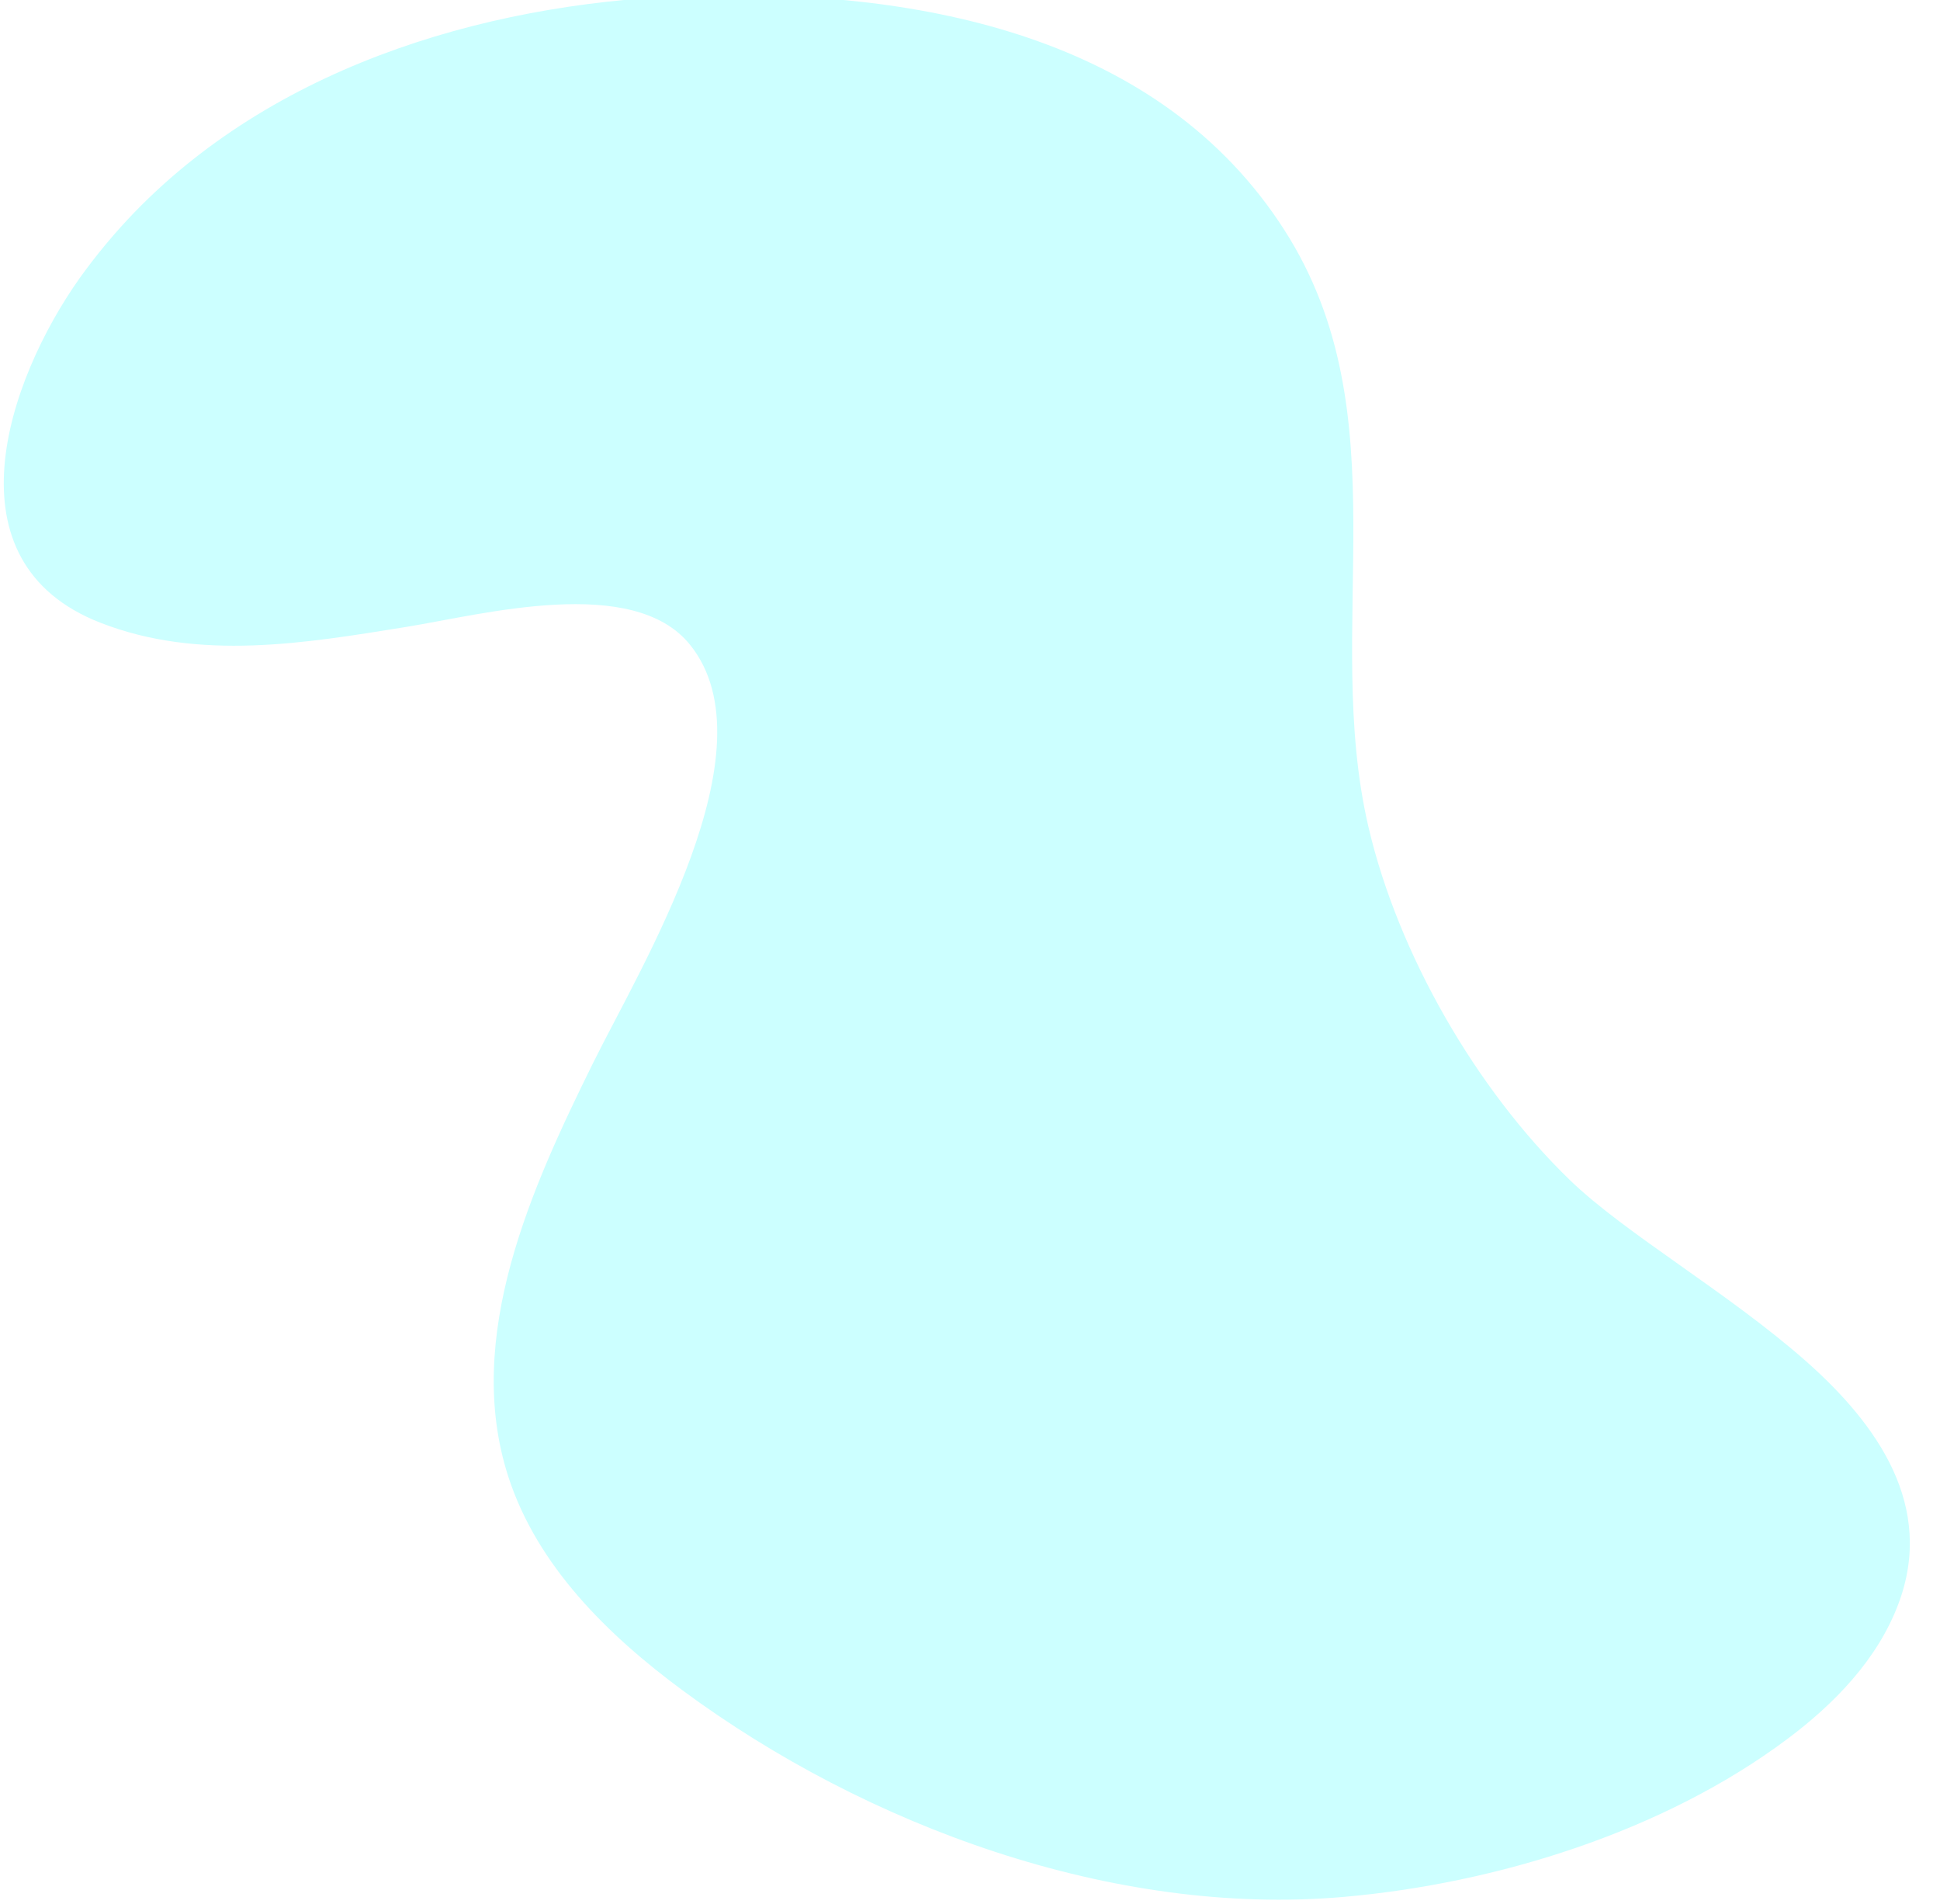
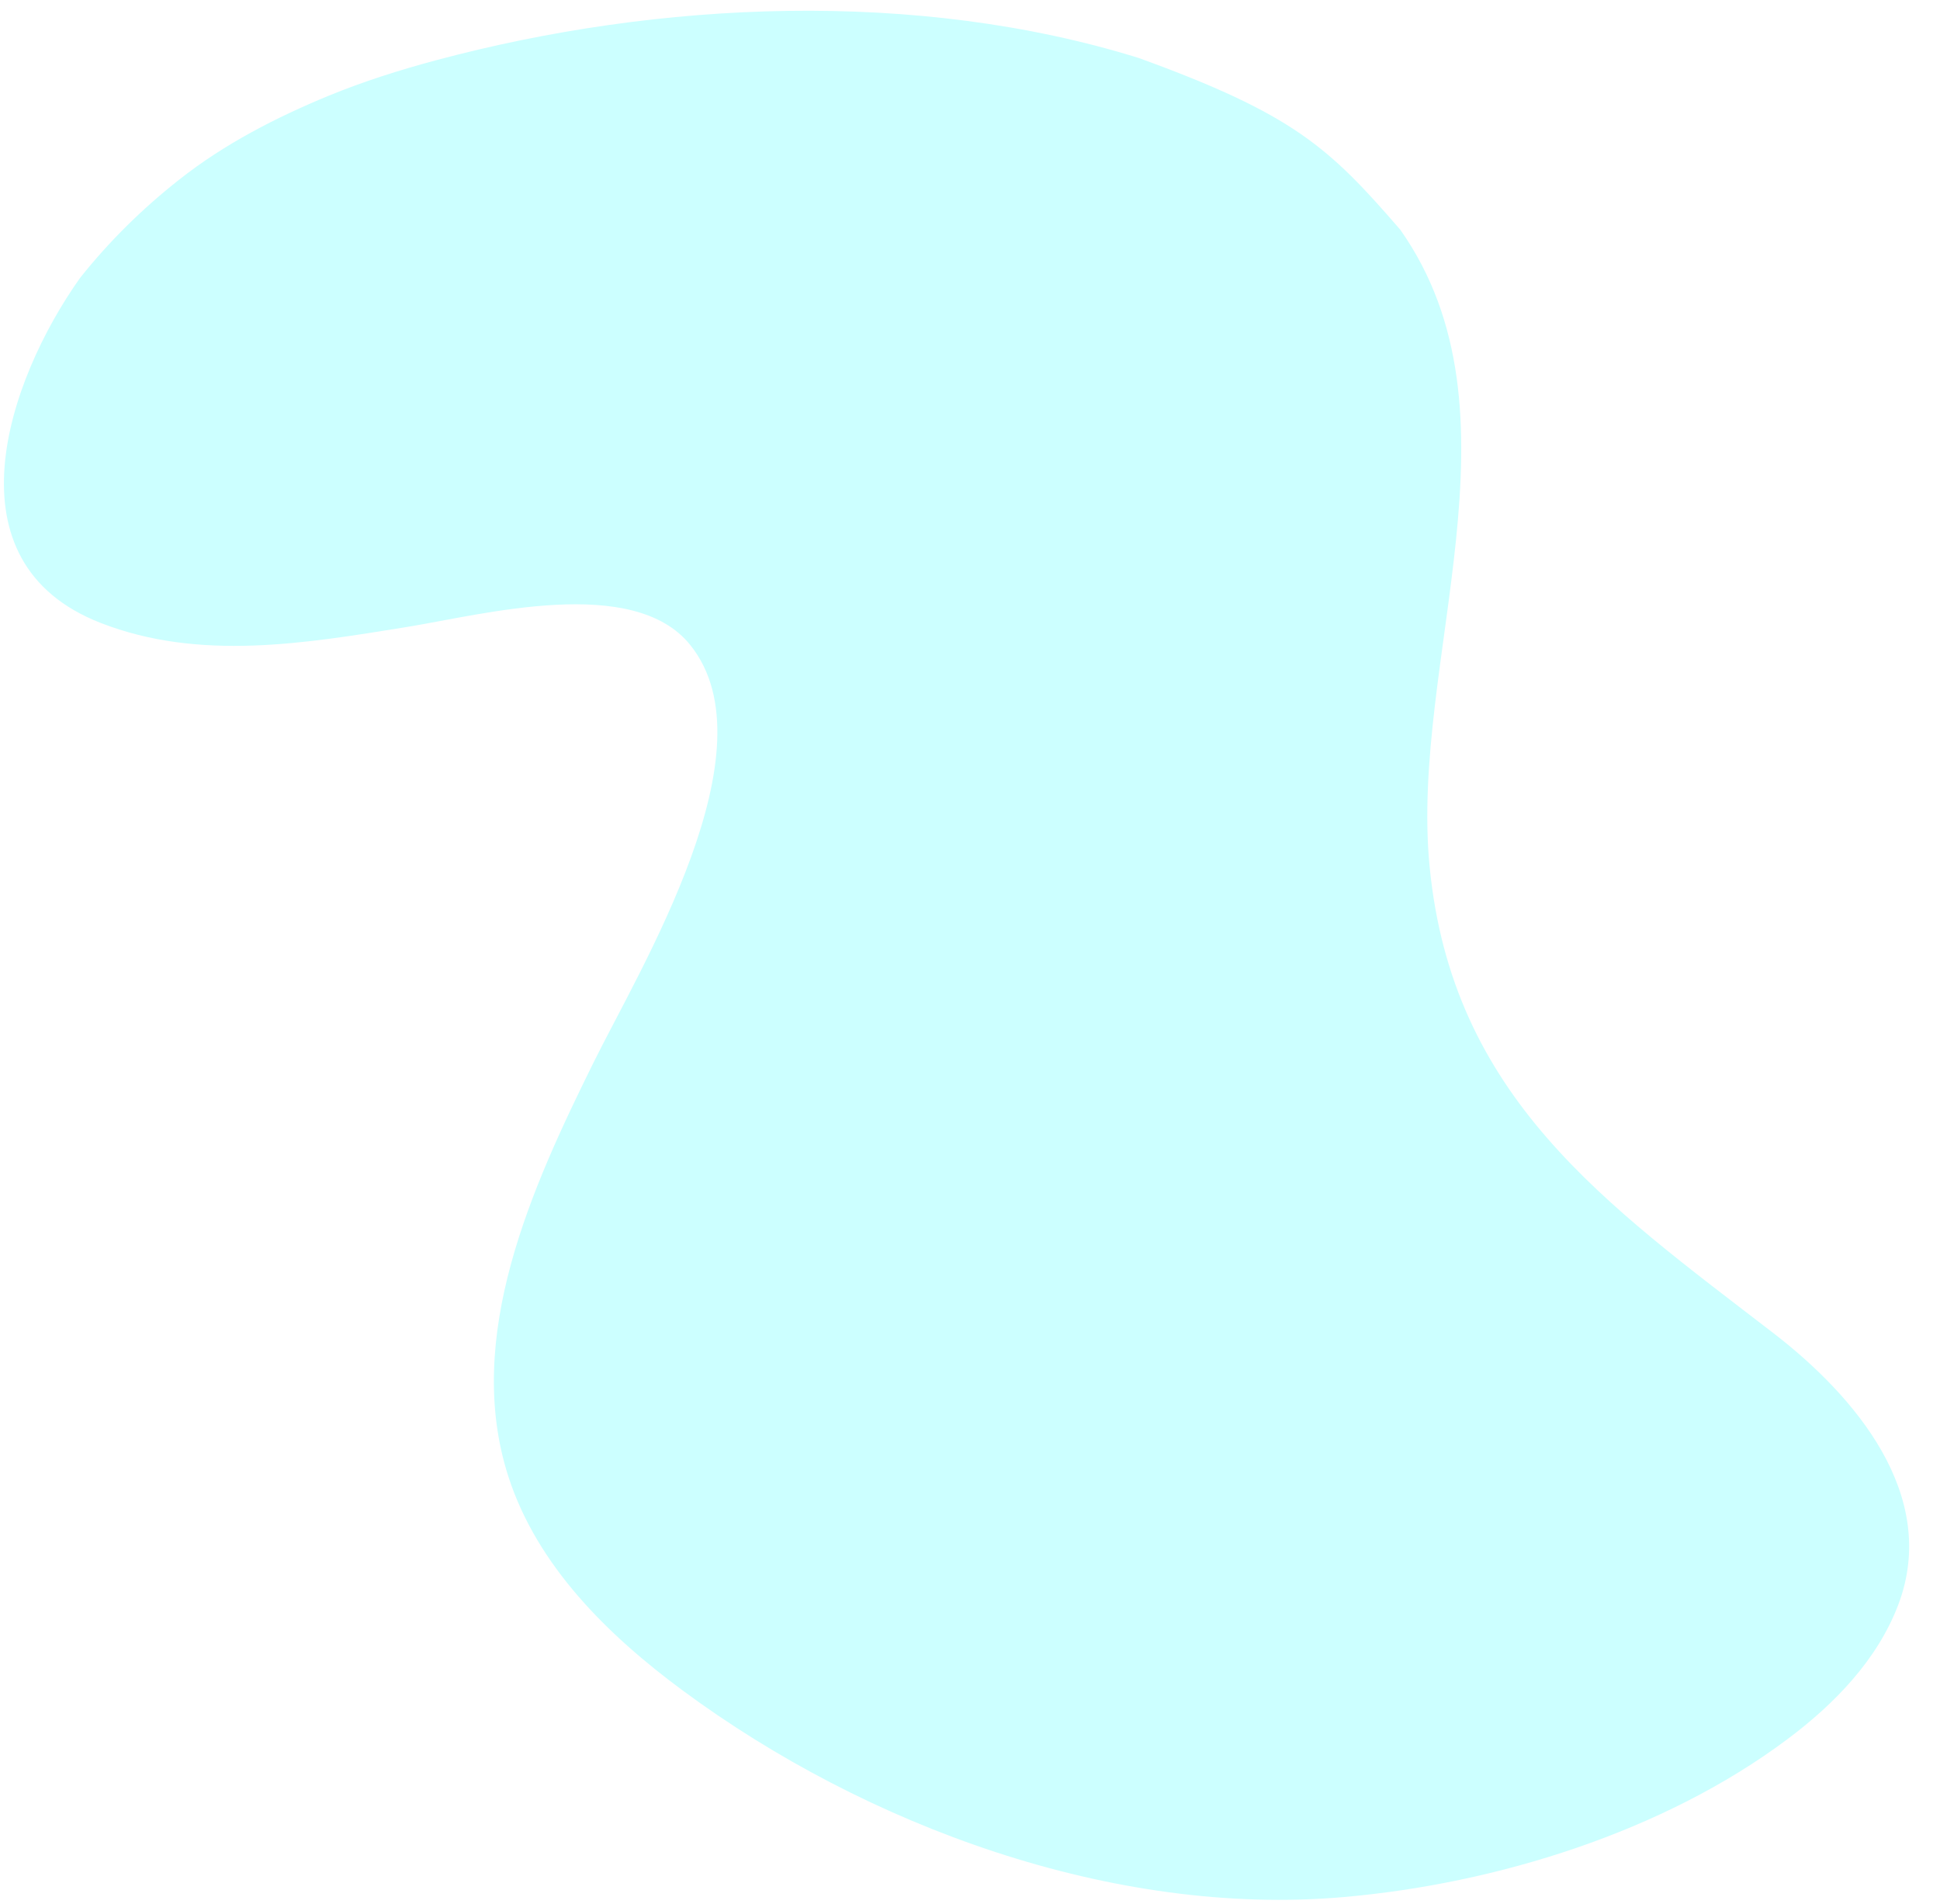
<svg xmlns="http://www.w3.org/2000/svg" version="1.1" id="Layer_1" x="0px" y="0px" viewBox="0 0 1328.3 1302.9" style="enable-background:new 0 0 1328.3 1302.9;" xml:space="preserve">
  <style type="text/css">
	.st0{opacity:0.2;fill:#00FFFF;enable-background:new    ;}
</style>
  <g id="Layer_2_1_">
    <g id="Layer_1-2">
-       <path class="st0" d="M1236.7,931.9c-53.6-47.3-123.7-87.3-161.8-124.1c-64.3-62.2-117.6-154.8-137.9-241.6    c-32-137,23.5-282.1-57.5-408.6C794.2,24.3,630.2-6.4,482.2-3.2c-140.5,3-289.8,45.1-390,148.4c-13.6,14.1-26.2,29.2-37.6,45.1    c-49.9,70.4-92.3,194.5,14.2,236c67.7,26.4,140.2,14,209.6,2.8c52.3-8.5,155.2-36.1,194.1,12.3c57.5,71.5-33.9,220.4-66.5,286.4    c-41.7,84.5-88.9,187.3-58,282.9c19.7,61,68,108.5,119.5,146.5c125.4,92.6,294.8,155,452.2,141.3c104.7-9.1,219.3-44.7,303.9-108    c32.4-24.2,61.8-54.5,76.1-92.3C1325.2,1031,1285.4,975,1236.7,931.9z" />
+       <path class="st0" d="M779.7,39.7c-151.9-47.2-328.5-39.3-481,1.5c-25,6.7-49.7,14.5-73.6,24.3c-36.1,14.9-71.4,33-102.2,57.3    c-25.2,19.8-48.2,42.4-68.2,67.6c-49.9,70.4-92.3,194.5,14.2,236c67.7,26.4,140.2,14,209.6,2.8c52.3-8.5,155.2-36.1,194.1,12.3    c57.5,71.5-33.9,220.4-66.5,286.4c-41.7,84.5-88.9,187.3-58,282.9c19.7,61,68,108.5,119.5,146.5c125.4,92.6,294.8,155,452.2,141.3    c104.7-9.1,219.3-44.7,303.9-108c32.4-24.2,61.8-54.5,76.1-92.3c28.2-74.8-29.7-142.7-85.5-185.7    C1099.4,824.1,994,751.1,978.8,592.7c-13.5-140.3,68.5-309.7-20-435.4C910.1,101,885.8,78.2,779.7,39.7z" />
    </g>
  </g>
</svg>
